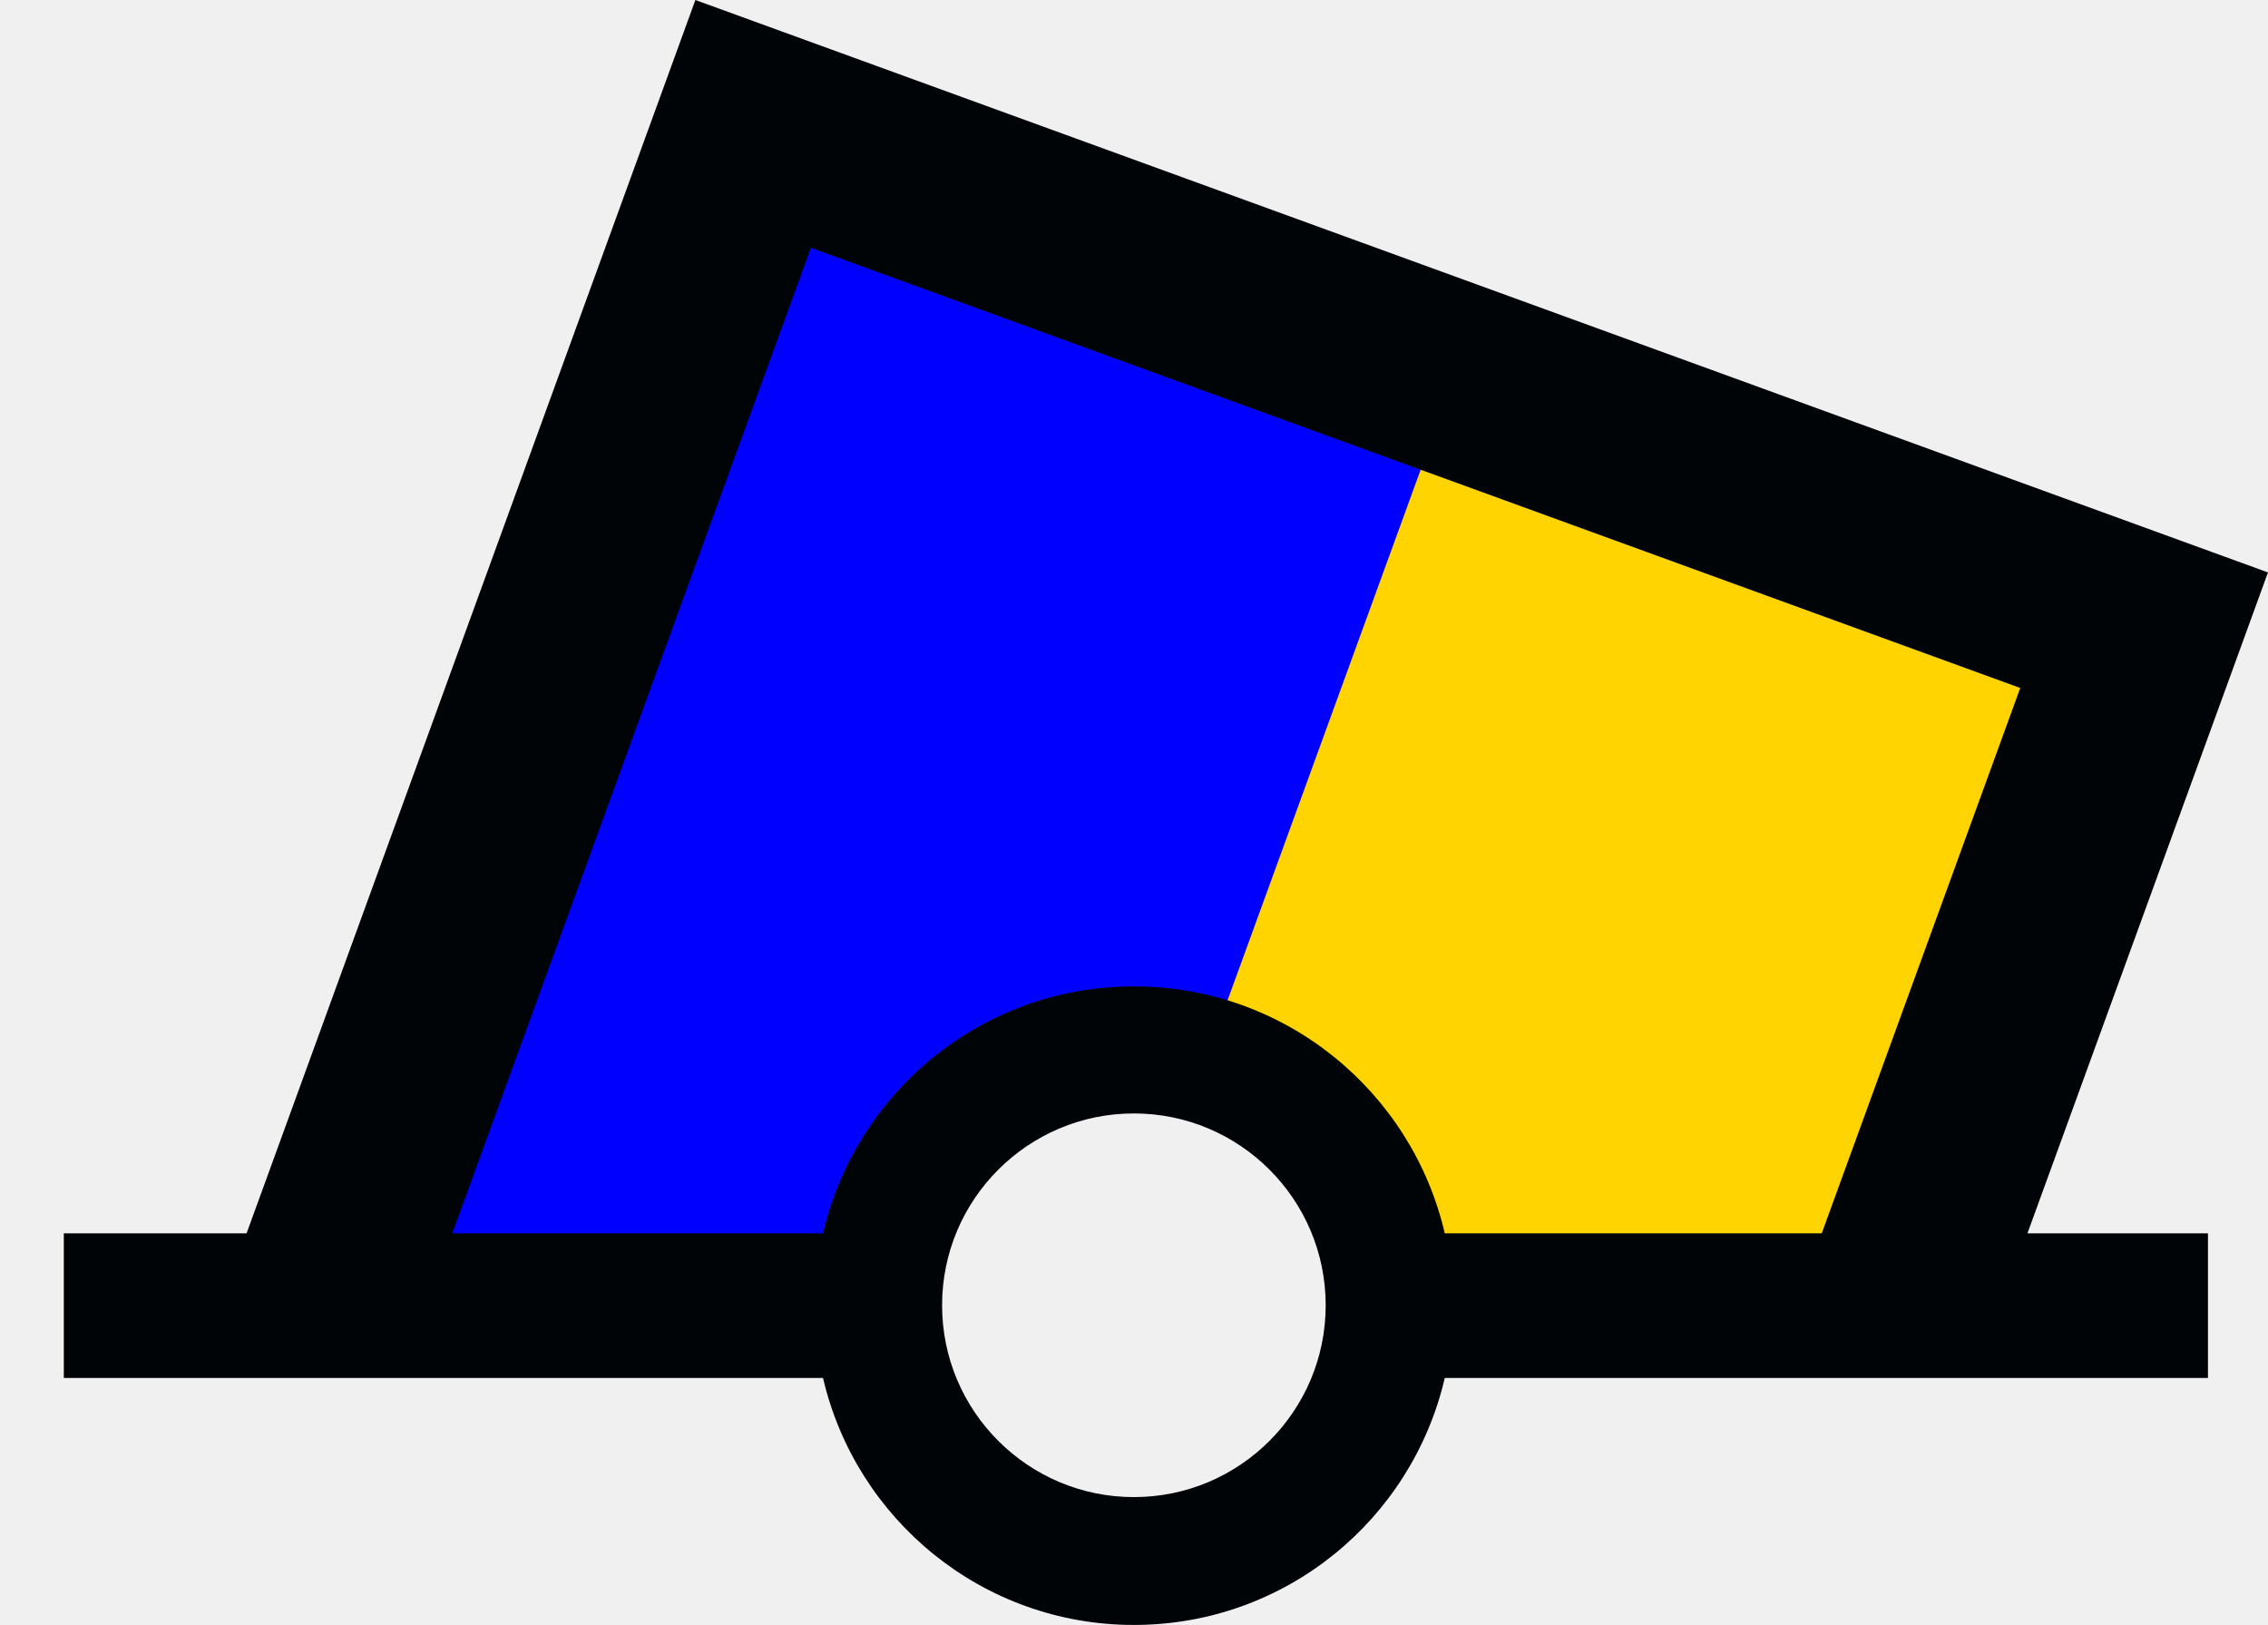
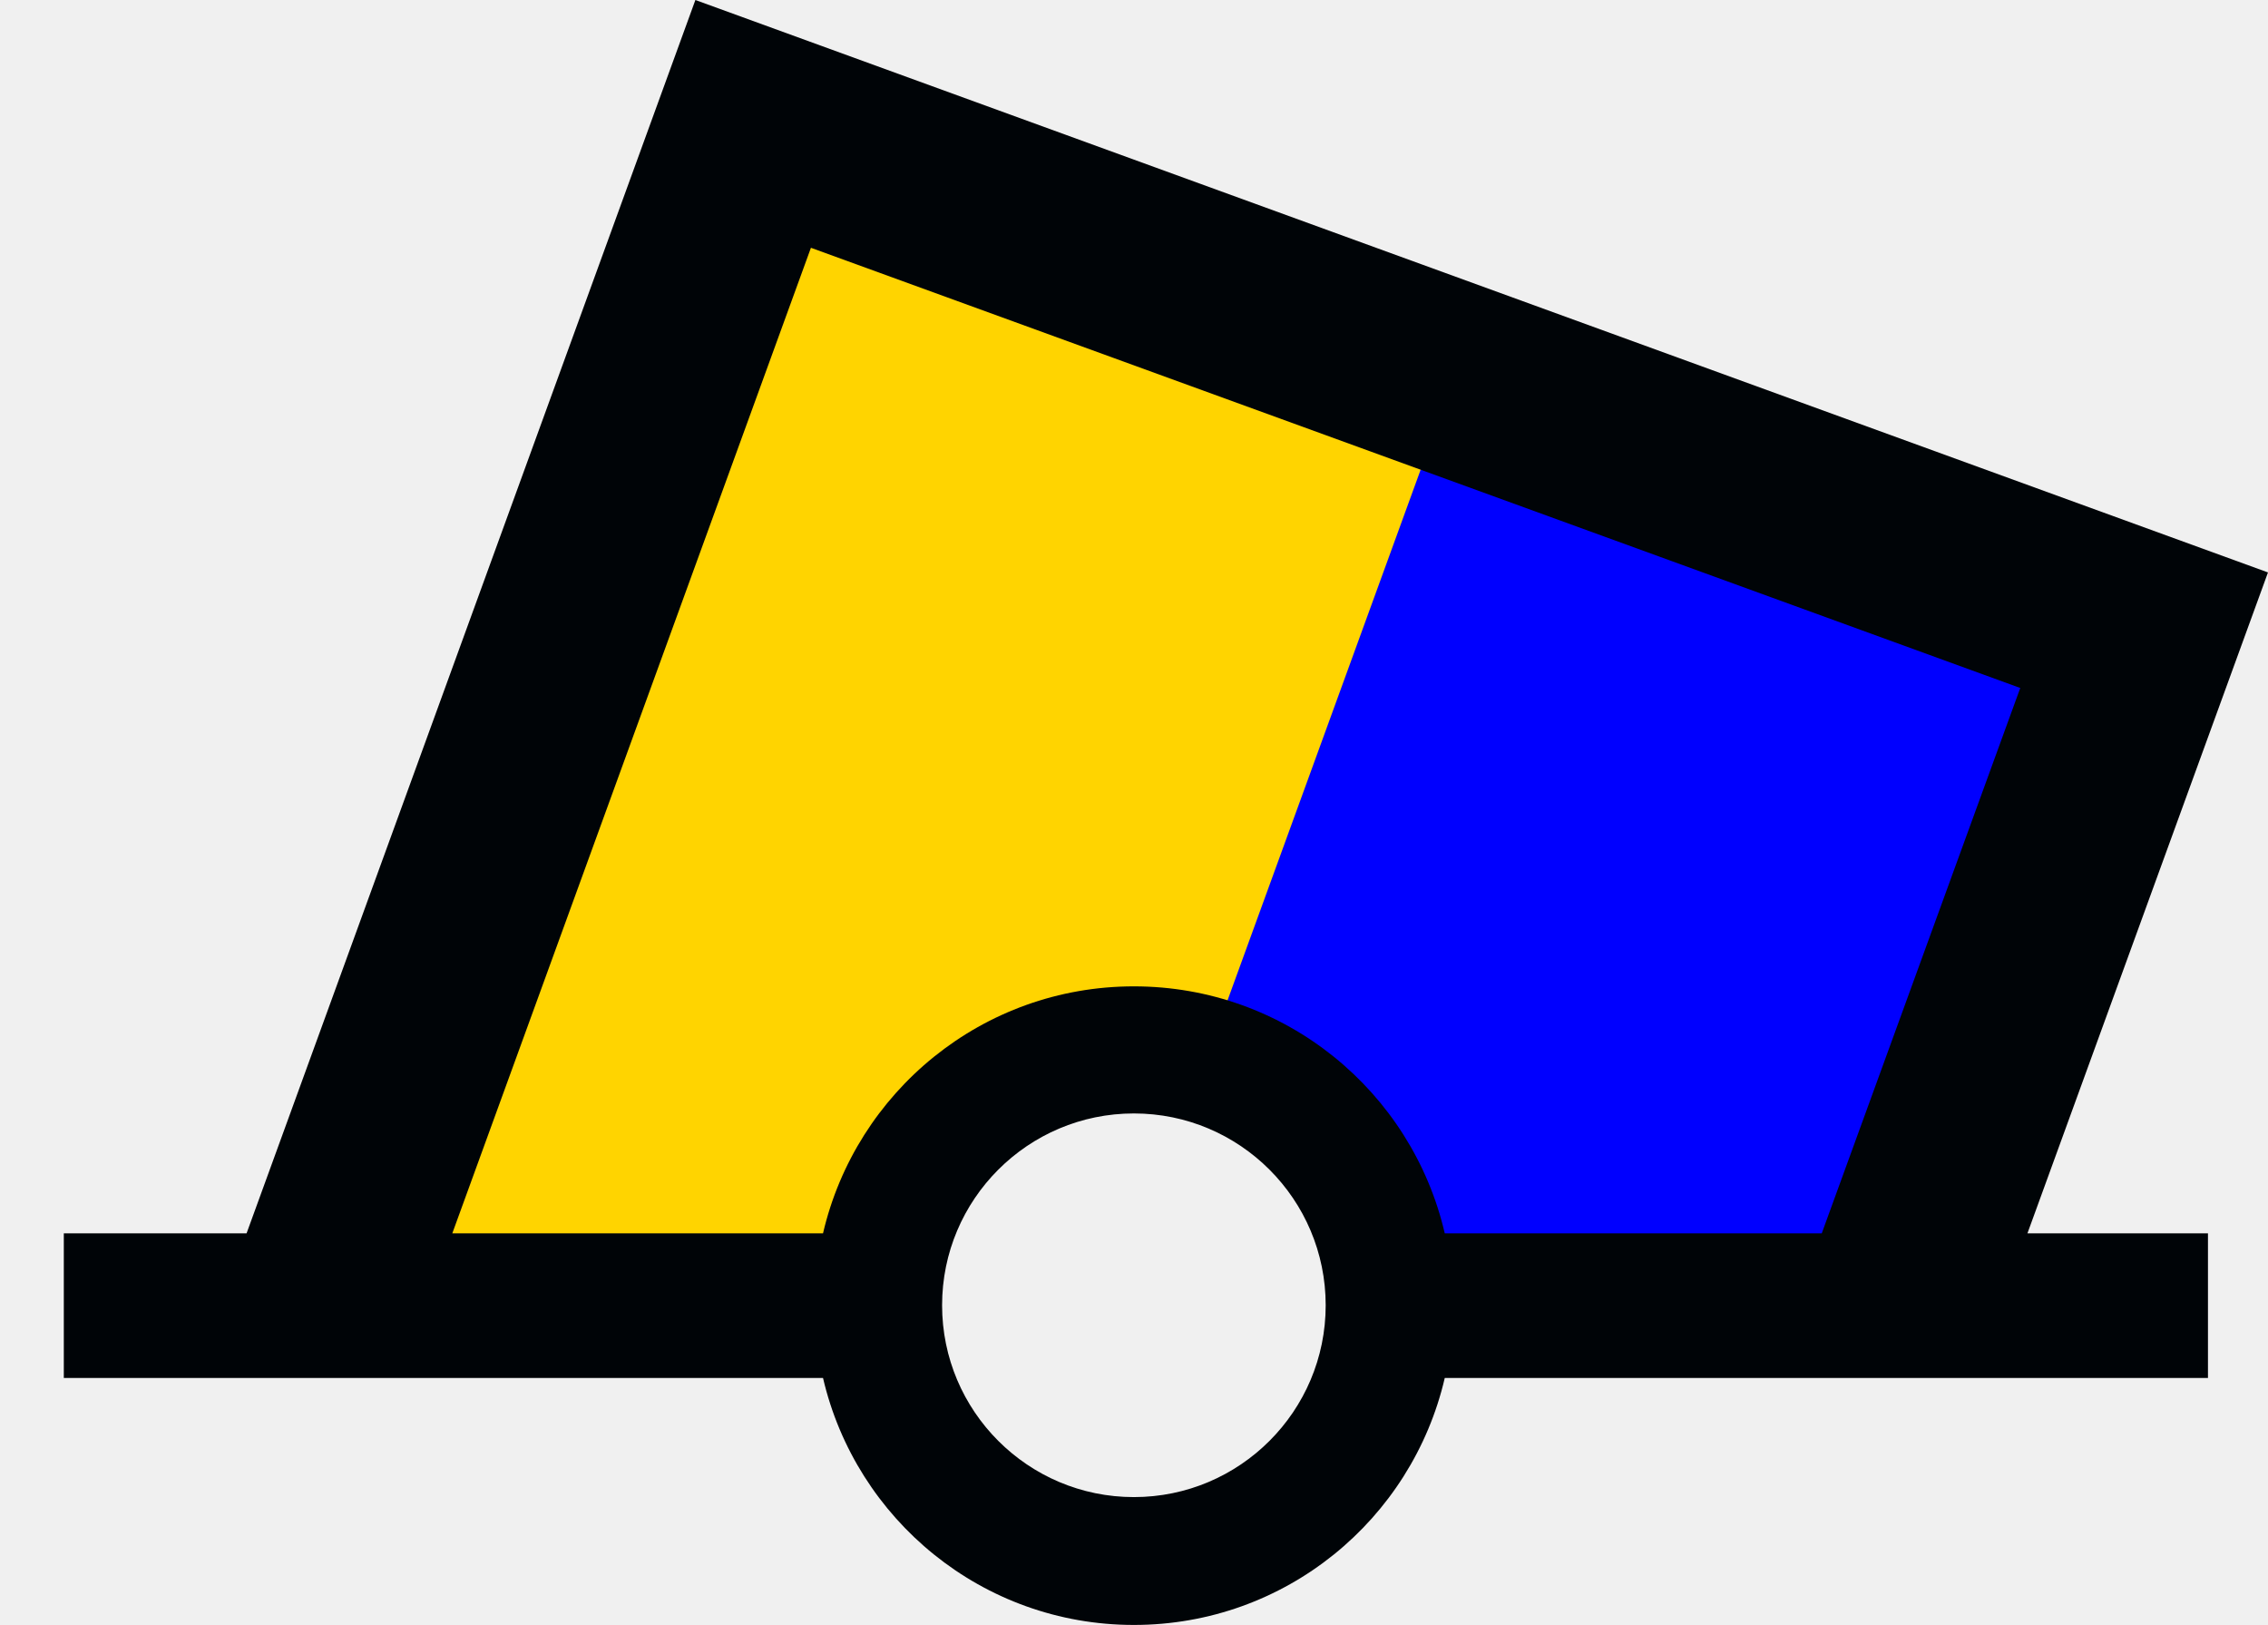
<svg xmlns="http://www.w3.org/2000/svg" version="1.0" width="23.465mm" height="16.81mm" id="svg2">
  <defs id="defs4" />
  <path id="path_fill_v12" style="fill:#0000ff" d="m 29.975,5.76 -15.512,42.619 8.07,2.938 11.439,-0.197 0.941,-3.973 4.635,-5.404 4.84,-0.24 0.623,-0.145 0.242,0.102 2.068,-0.102 5.402,3.965 1.729,5.715 L 73.875,50.902 83.248,25.15 Z" />
-   <path id="path_fill_v6" style="fill:#ffd400" d="m 56.611,15.455 -9.43,25.91 0.141,-0.008 5.402,3.965 1.729,5.715 L 73.875,50.902 83.248,25.15 Z" />
+   <path id="path_fill_v6" style="fill:#ffd400" d="m 29.975,5.76 -15.512,42.619 8.07,2.938 11.439,-0.197 0.941,-3.973 4.635,-5.404 4.84,-0.24 0.623,-0.145 0.242,0.102 1.928,-0.094 9.43,-25.91 z" />
  <path id="path_fill_h12" style="fill:#ffffff;fill-opacity:0;stroke:none" d="m 29.975,5.76 -15.512,42.619 8.07,2.938 11.439,-0.197 0.941,-3.973 4.635,-5.404 7.773,-0.385 5.402,3.965 1.729,5.715 L 73.875,50.902 83.248,25.15 Z" />
  <path id="path_fill_h9" style="fill:#ffffff;fill-opacity:0;stroke:none" d="M 29.975,5.76 83.249,25.15 74.2,50.011 20.926,30.621 Z" />
  <path id="path_fill_h8" style="fill:#ffffff;fill-opacity:0;stroke:none" d="M 29.975,5.76 83.249,25.15 74.2,50.011 20.926,30.621 Z" />
  <path id="path_fill_h6" style="fill:#ffffff;fill-opacity:0;stroke:none" d="M 29.975,5.76 83.249,25.15 76.863,42.695 23.589,23.305 Z" />
  <path id="path_fill_h4" style="fill:#ffffff;fill-opacity:0;stroke:none" d="M 29.975,5.76 83.249,25.15 78.194,39.037 24.92,19.647 Z" />
  <path id="path_fill_h3" style="fill:#ffffff;fill-opacity:0;stroke:none" d="M 29.975,5.76 83.249,25.15 79.526,35.379 26.252,15.988 Z" />
-   <path id="path_stroke" style="fill:#000407;fill-opacity:1;stroke:none" d="M 27.192,0 9.642,48.221 H 2.495 v 5.656 H 32.183 c 1.287,5.533 6.233,9.656 12.156,9.656 5.925,0 10.871,-4.121 12.156,-9.656 h 29.844 v -0.062 -5.594 h -7.059 l 9.406,-25.84 z m 4.518,9.688 47.289,17.211 -7.762,21.322 H 56.495 c -1.285,-5.536 -6.231,-9.656 -12.156,-9.656 -5.923,1e-5 -10.869,4.123 -12.156,9.656 H 17.687 Z m 12.629,33.846 c 4.14,0 7.5,3.36 7.5,7.5 0,4.14 -3.36,7.5 -7.5,7.5 -4.14,0 -7.5,-3.36 -7.5,-7.5 0,-4.14 3.36,-7.5 7.5,-7.5 z" />
+   <path id="path_stroke" style="display:inline;fill:#000407;fill-opacity:1;stroke:none" d="M 27.192,0 9.642,48.221 H 2.495 v 5.656 H 32.183 c 1.287,5.533 6.233,9.656 12.156,9.656 5.925,0 10.871,-4.121 12.156,-9.656 h 29.844 v -0.062 -5.594 h -7.059 l 9.406,-25.84 z m 4.518,9.688 47.289,17.211 -7.762,21.322 H 56.495 c -1.285,-5.536 -6.231,-9.656 -12.156,-9.656 -5.923,1e-5 -10.869,4.123 -12.156,9.656 H 17.687 Z m 12.629,33.846 c 4.14,0 7.5,3.36 7.5,7.5 0,4.14 -3.36,7.5 -7.5,7.5 -4.14,0 -7.5,-3.36 -7.5,-7.5 0,-4.14 3.36,-7.5 7.5,-7.5 z" />
</svg>
